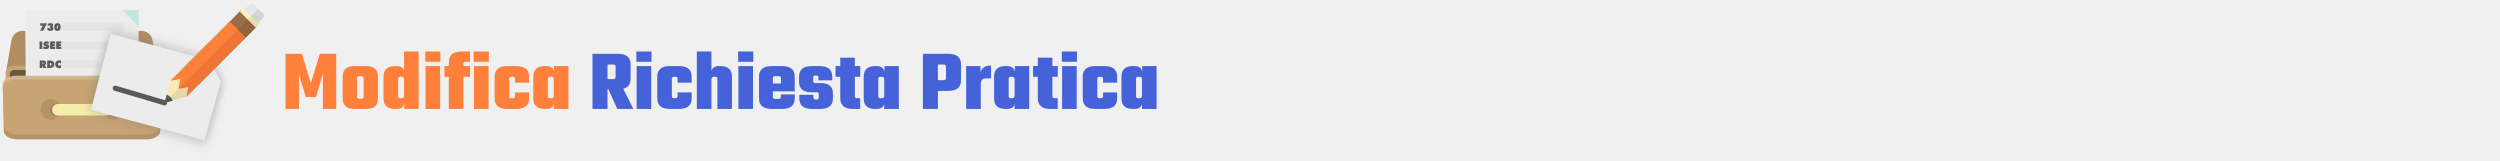
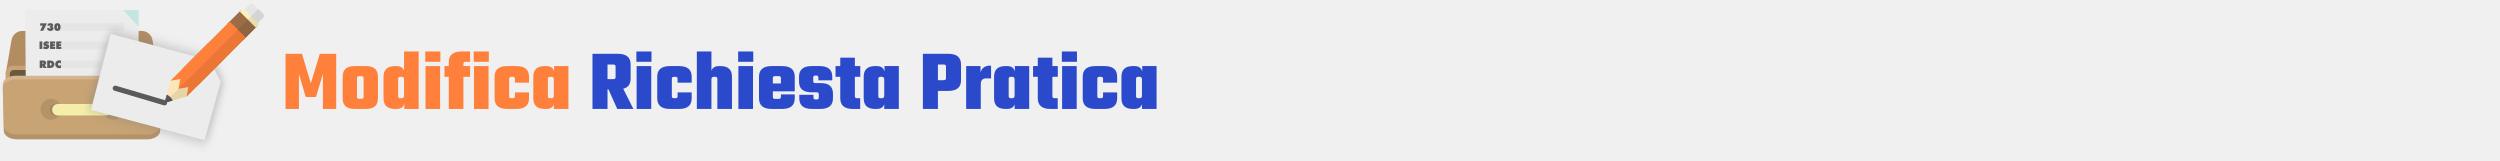
<svg xmlns="http://www.w3.org/2000/svg" width="748" height="48" viewBox="0 0 197.908 12.7" version="1.1" id="svg5" xml:space="preserve">
  <defs id="defs2">
    <filter style="color-interpolation-filters:sRGB" id="filter8120" x="-0.081" y="-0.12" width="1.163" height="1.239">
      <feGaussianBlur stdDeviation="13.145" id="feGaussianBlur8122" />
    </filter>
  </defs>
  <g id="layer1">
    <g id="g347" transform="matrix(0.04446936,0,0,0.04446936,6.382796,3.411107)">
      <path style="fill:#b28d61;stroke-width:0.551" d="m 138.34,55.078 -7.394,0.116 -15.519,0.192 -12.747,0.193 -83.645,1.387 v 0.192 l -7.394,-0.077 -7.394,0.077 v -0.192 l -1.81,-0.039 -100.243,-1.348 -12.747,-0.193 -15.52,-0.192 -7.394,-0.116 1.271,-7.355 2.619,-15.25 5.854,-33.928 0.693,-3.928 c 1.617,-9.397 9.743,-16.252 19.293,-16.252 h 212.347 c 9.551,0 17.677,6.855 19.294,16.252 l 0.693,3.928 5.854,33.928 2.619,15.25 z" id="path301" />
      <path style="fill:#c8a373;stroke-width:0.551" d="m 138.34,53.191 v 50.603 c 0,7.009 -5.7,12.709 -12.708,12.709 h -246.391 c -7.009,0 -12.708,-5.7 -12.708,-12.709 V 53.191 c 0,-1.964 0.462,-3.813 1.271,-5.469 2.002,-4.275 6.392,-7.24 11.437,-7.24 h 246.39 c 5.045,0 9.435,2.965 11.437,7.24 l 0.039,0.039 c 0,0.039 0.039,0.077 0.039,0.116 0.192,0.385 0.346,0.77 0.462,1.155 0.116,0.269 0.192,0.501 0.269,0.77 0.077,0.269 0.154,0.539 0.192,0.847 0.077,0.385 0.154,0.809 0.192,1.232 0.04,0.424 0.078,0.886 0.078,1.309 z" id="path303" />
      <path style="fill:#6a573f;stroke-width:0.551" d="m 123.75,47.892 h -242.629 c -3.953,0 -7.186,3.234 -7.186,7.186 v 46.828 c 0,3.953 3.234,7.186 7.186,7.186 h 242.629 c 3.953,0 7.186,-3.234 7.186,-7.186 V 55.078 c 0,-3.953 -3.234,-7.186 -7.186,-7.186 z" id="path305" />
      <polygon style="fill:#ececec" points="438.178,180.15 438.038,193.573 437.969,207.554 437.899,212.098 437.829,223.912 437.689,242.438 74.311,242.438 74.172,223.912 74.102,212.098 74.032,207.554 73.962,193.573 73.822,180.15 72.983,67.39 72.494,0 388.684,0 439.087,54.248 439.017,67.39 " id="polygon307" transform="matrix(0.5508808,0,0,0.5508808,-138.5899,-58.75941)" />
      <polygon style="fill:#c4e5e1" points="439.506,0 439.437,7.55 439.087,54.248 388.684,0 " id="polygon309" transform="matrix(0.5508808,0,0,0.5508808,-138.5899,-58.75941)" />
      <polygon style="fill:#e5e5e4" points="120.593,41.886 391.004,41.886 390.864,67.521 120.733,67.521 " id="polygon311" transform="matrix(0.5508808,0,0,0.5508808,-138.5899,-58.75941)" />
      <polygon style="fill:#e5e5e4" points="120.921,101.713 390.676,101.713 390.537,127.224 121.061,127.224 " id="polygon313" transform="matrix(0.5508808,0,0,0.5508808,-138.5899,-58.75941)" />
      <polygon style="fill:#e5e5e4" points="121.253,162.393 313.934,162.393 313.874,187.777 121.393,187.777 " id="polygon315" transform="matrix(0.5508808,0,0,0.5508808,-138.5899,-58.75941)" />
      <path style="fill:#d4b58f;stroke-width:0.551" d="m 143.461,73.37 -0.116,4.929 -1.54,64.043 -0.192,7.279 c 0,8.395 -10.436,15.25 -23.183,15.25 h -231.987 c -12.747,0 -23.183,-6.855 -23.183,-15.25 l -0.193,-7.279 -1.54,-64.044 -0.116,-4.929 c 0,-3.581 1.925,-6.932 5.122,-9.551 2.002,-1.656 4.506,-3.003 7.394,-4.005 3.196,-1.117 6.817,-1.733 10.668,-1.733 h 235.684 c 3.851,0 7.471,0.616 10.667,1.733 2.888,1.002 5.391,2.349 7.394,4.005 v 0.039 c 1.002,0.809 1.887,1.695 2.619,2.657 0.231,0.308 0.462,0.616 0.654,0.924 0.231,0.347 0.462,0.732 0.654,1.117 0.116,0.192 0.193,0.385 0.269,0.577 0.116,0.231 0.231,0.501 0.308,0.732 0.077,0.231 0.154,0.462 0.192,0.655 0.154,0.424 0.231,0.886 0.308,1.309 0.077,0.5 0.116,1 0.116,1.54 z" id="path321" />
      <path style="fill:#c8a373;stroke-width:0.551" d="m 143.461,79.84 -1.502,62.502 -0.193,6.894 -0.154,6.739 c 0,0 0,0 0,0.039 v 0.077 c 0,0.501 -0.039,0.963 -0.116,1.425 -1.117,7.741 -11.052,13.864 -23.068,13.864 h -231.987 c -3.158,0 -6.162,-0.424 -8.896,-1.194 -7.74,-2.118 -13.363,-6.971 -14.172,-12.67 -0.077,-0.501 -0.116,-1.002 -0.116,-1.54 v -0.077 l -0.347,-13.556 -1.502,-62.502 c 0,-0.539 0.039,-1.04 0.116,-1.54 0.462,-3.004 2.272,-5.738 5.006,-8.01 2.002,-1.617 4.506,-3.004 7.394,-3.967 3.196,-1.117 6.817,-1.733 10.668,-1.733 h 235.684 c 3.851,0 7.471,0.616 10.667,1.733 2.888,0.963 5.391,2.349 7.394,3.967 2.734,2.272 4.544,5.006 5.006,8.01 0.076,0.5 0.115,1.04 0.115,1.54 z" id="path323" />
      <circle style="opacity:0.2;fill:#6a573f;stroke-width:0.551" cx="-52.765" cy="117.928" r="18.673" id="circle325" />
      <circle style="opacity:0.2;fill:#6a573f;stroke-width:0.551" cx="57.636" cy="117.928" r="18.673" id="circle327" />
      <path style="opacity:0.1;fill:#040000;stroke-width:0.551" d="m 49.641,128.906 h -94.411 c -5.62,0 -10.217,-4.598 -10.217,-10.217 v 0 c 0,-5.62 4.598,-10.217 10.217,-10.217 h 94.41 c 5.62,0 10.217,4.598 10.217,10.217 v 0 c 5.37e-4,5.62 -4.597,10.217 -10.217,10.217 z" id="path331" />
      <path style="fill:#f4eea8;stroke-width:0.551" d="m 45.313,128.906 h -85.756 c -5.62,0 -10.217,-4.598 -10.217,-10.217 v 0 c 0,-5.62 4.598,-10.217 10.217,-10.217 h 85.756 c 5.62,0 10.217,4.598 10.217,10.217 v 0 c -5.37e-4,5.62 -4.598,10.217 -10.218,10.217 z" id="path333" />
      <path style="opacity:0.1;fill:#ffffff;stroke-width:0.551" d="m 55.263,114.183 c -1.595,-2.457 -4.367,-4.089 -7.501,-4.089 h -88.268 c -4.924,0 -8.957,4.034 -8.957,8.967 v 2.504 c 0,1.057 0.186,2.077 0.529,3.023 -0.918,-1.41 -1.456,-3.078 -1.456,-4.878 v -2.504 c 0,-4.933 4.034,-8.967 8.957,-8.967 h 88.268 c 3.866,0 7.186,2.485 8.428,5.944 z" id="path335" />
      <path style="opacity:0.2;fill:#6a573f;stroke-width:0.551" d="m 141.959,142.342 -0.193,6.894 -0.154,6.739 c 0,0 0,0 0,0.039 v 0.077 c 0,0.501 -0.039,0.963 -0.116,1.425 -1.194,7.663 -11.129,13.71 -23.068,13.71 h -231.987 c -3.235,0 -6.316,-0.462 -9.127,-1.232 -7.548,-2.157 -13.055,-6.893 -13.941,-12.477 -0.077,-0.501 -0.116,-1.002 -0.116,-1.54 v -0.077 l -0.347,-13.556 h 0.231 l 0.116,4.968 c 0,8.395 10.436,15.25 23.183,15.25 h 231.987 c 12.747,0 23.183,-6.855 23.183,-15.25 l 0.116,-4.968 z" id="path341" />
      <g aria-label="730" id="text576" style="font-size:34.702px;font-family:Teko;-inkscape-font-specification:Teko;text-align:center;text-anchor:middle;fill:#595a59;stroke:#ffccaa;stroke-width:0;stroke-linecap:round;stroke-linejoin:round" transform="matrix(0.5372255,0,0,0.5372255,-99.83713,-55.90705)">
        <path d="M 51.603,63.133 60.414,46.172 H 51.806 V 38.564 H 74.054 L 61.634,63.133 Z" style="font-family:'Futura XBlk BT';-inkscape-font-specification:'Futura XBlk BT'" id="path11994" />
        <path d="m 83.983,47.764 h 0.373 q 1.135,0 1.711,-0.424 0.593,-0.441 0.593,-1.288 0,-0.644 -0.39,-1.051 -0.39,-0.407 -1,-0.407 -0.644,0 -0.983,0.457 -0.339,0.441 -0.339,1.288 h -8.184 q 0.068,-4.067 2.525,-6.168 2.474,-2.101 7.184,-2.101 4.202,0 6.744,1.932 2.559,1.915 2.559,5.015 0,1.898 -0.881,3.135 -0.881,1.237 -2.66,1.864 2.186,0.491 3.321,1.982 1.152,1.474 1.152,3.812 0,3.643 -2.779,5.812 -2.779,2.169 -7.489,2.169 -5.049,0 -7.913,-2.491 -2.847,-2.491 -2.847,-6.879 v -0.068 h 8.523 q 0.051,1.254 0.525,1.898 0.474,0.627 1.356,0.627 0.881,0 1.406,-0.542 0.542,-0.559 0.542,-1.457 0,-1.034 -0.627,-1.576 -0.627,-0.542 -1.796,-0.542 -0.254,0 -0.39,0.017 -0.136,0 -0.237,0 z" style="font-family:'Futura XBlk BT';-inkscape-font-specification:'Futura XBlk BT'" id="path11996" />
        <path d="m 106.925,50.916 q 0,2.677 0.474,3.931 0.491,1.237 1.525,1.237 1.034,0 1.508,-1.22 0.474,-1.237 0.474,-3.948 0,-2.694 -0.474,-3.931 -0.474,-1.237 -1.508,-1.237 -1.051,0 -1.525,1.22 -0.474,1.22 -0.474,3.948 z m -8.675,0 q 0,-5.981 2.847,-9.404 2.864,-3.44 7.828,-3.44 4.999,0 7.828,3.406 2.83,3.406 2.83,9.438 0,6.032 -2.83,9.455 -2.83,3.423 -7.828,3.423 -4.948,0 -7.811,-3.457 -2.864,-3.457 -2.864,-9.421 z" style="font-family:'Futura XBlk BT';-inkscape-font-specification:'Futura XBlk BT'" id="path11998" />
      </g>
      <g aria-label="ISEE" id="text630" style="font-size:34.702px;font-family:Teko;-inkscape-font-specification:Teko;text-align:center;text-anchor:middle;fill:#595a59;stroke:#ffccaa;stroke-width:0;stroke-linecap:round;stroke-linejoin:round" transform="matrix(0.5372255,0,0,0.5372255,-99.83713,-55.90705)">
        <path d="M 49.612,123.496 V 98.69 h 9.065 v 24.806 z" style="font-family:'Futura XBlk BT';-inkscape-font-specification:'Futura XBlk BT'" id="path12001" />
        <path d="m 61.235,121.378 2.847,-6.947 q 1.915,1.339 3.406,1.966 1.508,0.61 2.813,0.61 0.915,0 1.44,-0.339 0.525,-0.356 0.525,-0.949 0,-1.034 -2.626,-1.576 -0.847,-0.186 -1.322,-0.288 -2.779,-0.678 -4.253,-2.406 -1.474,-1.728 -1.474,-4.304 0,-3.999 2.864,-6.507 2.864,-2.508 7.506,-2.508 2.135,0 4.202,0.559 2.067,0.559 4.168,1.694 l -2.711,6.49 q -1.288,-0.949 -2.592,-1.44 -1.288,-0.508 -2.508,-0.508 -0.932,0 -1.44,0.322 -0.508,0.305 -0.508,0.864 0,1.051 3.711,1.847 0.593,0.136 0.915,0.203 2.559,0.576 4.033,2.355 1.474,1.779 1.474,4.304 0,4.117 -2.982,6.727 -2.965,2.609 -7.727,2.609 -2.44,0 -4.88,-0.695 -2.44,-0.695 -4.88,-2.084 z" style="font-family:'Futura XBlk BT';-inkscape-font-specification:'Futura XBlk BT'" id="path12003" />
        <path d="M 84.686,123.496 V 98.69 h 16.588 v 6.727 h -7.845 v 2.389 h 7.117 v 6.354 h -7.117 v 2.609 h 8.048 v 6.727 z" style="font-family:'Futura XBlk BT';-inkscape-font-specification:'Futura XBlk BT'" id="path12005" />
        <path d="M 105.087,123.496 V 98.69 h 16.588 v 6.727 h -7.845 v 2.389 h 7.117 v 6.354 h -7.117 v 2.609 h 8.048 v 6.727 z" style="font-family:'Futura XBlk BT';-inkscape-font-specification:'Futura XBlk BT'" id="path12007" />
      </g>
      <g aria-label="RDC" id="text736" style="font-size:34.702px;font-family:Teko;-inkscape-font-specification:Teko;text-align:center;text-anchor:middle;fill:#595a59;stroke:#ffccaa;stroke-width:0;stroke-linecap:round;stroke-linejoin:round" transform="matrix(0.5372255,0,0,0.5372255,-99.83713,-55.90705)">
        <path d="m 58.973,168.16 v 4.846 h 1.389 q 1.271,0 1.949,-0.61 0.695,-0.627 0.695,-1.779 0,-1.186 -0.695,-1.813 -0.678,-0.644 -1.949,-0.644 z m -8.743,18.418 v -24.806 h 11.217 q 4.88,0 7.455,2.152 2.576,2.152 2.576,6.202 0,2.643 -1.305,4.355 -1.288,1.711 -3.49,1.999 l 6.625,10.099 h -9.997 l -4.338,-8.184 v 8.184 z" style="font-family:'Futura XBlk BT';-inkscape-font-specification:'Futura XBlk BT'" id="path12010" />
        <path d="m 83.915,179.004 q 3.016,-0.017 4.405,-1.169 1.389,-1.169 1.389,-3.643 0,-2.423 -1.339,-3.609 -1.322,-1.186 -4.067,-1.186 h -0.39 z m -8.845,7.574 v -24.806 h 7.218 q 3.44,0 5.863,0.39 2.44,0.373 3.965,1.169 3.219,1.694 4.931,4.49 1.728,2.796 1.728,6.371 0,3.558 -1.711,6.337 -1.711,2.779 -4.948,4.49 -1.576,0.813 -3.999,1.186 -2.423,0.373 -6.49,0.373 z" style="font-family:'Futura XBlk BT';-inkscape-font-specification:'Futura XBlk BT'" id="path12012" />
        <path d="m 120.768,171.617 q -1.22,-1.169 -2.491,-1.745 -1.271,-0.576 -2.677,-0.576 -2.186,0 -3.524,1.356 -1.322,1.339 -1.322,3.575 0,2.186 1.271,3.49 1.271,1.305 3.406,1.305 1.288,0 2.609,-0.542 1.339,-0.559 2.914,-1.762 l -0.288,9.336 q -1.457,0.593 -2.914,0.881 -1.457,0.305 -2.914,0.305 -1.813,0 -3.49,-0.407 -1.677,-0.407 -3.033,-1.152 -3.287,-1.898 -4.982,-4.795 -1.677,-2.897 -1.677,-6.659 0,-2.779 0.949,-5.151 0.966,-2.372 2.796,-4.185 1.847,-1.83 4.27,-2.762 2.44,-0.949 5.27,-0.949 1.508,0 2.965,0.322 1.474,0.305 2.864,0.932 z" style="font-family:'Futura XBlk BT';-inkscape-font-specification:'Futura XBlk BT'" id="path12014" />
      </g>
      <path id="polygon8070" style="opacity:0.37;fill:#808080;filter:url(#filter8120)" d="m 72.494,-10.529 c -3.51,3.535 -10.204,55.533 -10.041,77.996 0,6.51e-4 0.56,75.175 0.84,112.762 0,0.01 0.094,8.96 0.141,13.424 0.023,4.651 0.07,14.027 0.07,14.064 0.023,1.498 0.115,12.337 0.139,16.258 0,0.005 0.092,12.366 0.139,18.541 3.51,3.484 252.782,10.451 373.908,10.451 3.51,-3.484 10.622,-22.801 10.668,-28.977 0,-0.005 0.047,-7.858 0.07,-11.779 0.023,-1.498 0.07,-4.568 0.07,-4.605 0.023,-4.651 0.162,-22.882 0.209,-27.346 0,-0.01 0.56,-75.204 0.84,-112.791 0,-0.007 0.047,-8.783 0.07,-13.164 -0.939,-2.408 -36.419,-43.39 -53.221,-61.473 -2.571,-1.12 -218.506,-3.361 -323.902,-3.361 z" transform="matrix(0.5567801,0.1491888,-0.1491888,0.5567801,13.10587,-27.26362)" />
      <polygon style="fill:#ececec" points="439.087,54.248 439.017,67.39 438.178,180.15 438.038,193.573 437.969,207.554 437.899,212.098 437.829,223.912 437.689,242.438 74.311,242.438 74.172,223.912 74.102,212.098 74.032,207.554 73.962,193.573 73.822,180.15 72.983,67.39 72.494,0 388.684,0 " id="polygon8068" transform="matrix(0.5567801,0.1491888,-0.1491888,0.5567801,13.10587,-27.26362)" />
      <polygon style="fill:#fbe6b7" points="72.895,439.074 72.19,438.29 32.494,398.671 31.867,398.046 97.95,331.961 180.006,414.017 171.785,422.16 115.097,478.926 115.019,478.926 113.923,480.023 113.844,479.945 113.375,479.474 113.297,479.474 73.6,439.701 " id="polygon9409" transform="matrix(0.3457949,0,0,0.3457949,149.3643,-70.75725)" />
      <path style="fill:#ffffff;stroke-width:0.346" d="m 326.217,-47.371 c -0.217,0.947 -0.704,1.868 -1.435,2.599 l -12.427,12.427 -2.653,2.653 -1.435,1.435 c -2.166,2.166 -5.74,2.166 -7.933,0 l -8.204,-8.204 -8.231,-8.231 c -2.193,-2.193 -2.193,-5.766 0,-7.933 l 1.435,-1.435 2.653,-2.653 3.303,-3.303 9.097,-9.123 c 0.731,-0.731 1.652,-1.219 2.626,-1.435 1.841,-0.487 3.899,0 5.334,1.435 l 8.204,8.231 8.231,8.203 c 1.435,1.435 1.922,3.493 1.435,5.334 z" id="path9411" />
      <polygon style="fill:#9b6d46" points="471.351,111.085 477.145,116.88 404.72,189.306 363.692,148.276 322.664,107.248 395.089,34.823 " id="polygon9413" transform="matrix(0.3457949,0,0,0.3457949,149.3643,-70.75725)" />
      <polygon style="fill:#fbf3bd" points="480.903,101.533 486.697,107.248 477.145,116.88 469.472,124.473 463.678,118.757 393.21,48.29 387.416,42.498 404.641,25.271 " id="polygon9415" transform="matrix(0.3457949,0,0,0.3457949,149.3643,-70.75725)" />
      <polygon style="fill:#70a745" points="376.846,135.122 417.874,176.072 404.72,189.306 309.901,284.123 180.006,414.017 171.785,422.16 130.835,381.134 89.808,340.105 97.95,331.961 227.845,202.067 322.664,107.248 335.818,94.095 " id="polygon9417" transform="matrix(0.3457949,0,0,0.3457949,149.3643,-70.75725)" />
      <path style="fill:#fbe6b7;stroke-width:0.346" d="m 189.137,94.853 -0.379,0.109 -0.19,0.081 h -0.027 l -24.936,7.23 c -0.027,-0.054 -0.054,-0.082 -0.054,-0.136 -1.083,-2.085 -2.464,-4.061 -4.224,-5.821 -1.76,-1.76 -3.736,-3.167 -5.848,-4.224 -0.027,-0.026 -0.081,-0.026 -0.108,-0.054 l 7.229,-24.936 0.081,-0.243 0.109,-0.379 0.298,0.298 13.889,13.89 0.515,0.514 13.348,13.348 z" id="path9419" />
      <path style="fill:#595a59;stroke-width:0.346" d="m 163.768,102.082 -0.216,0.054 -0.027,0.027 -9.178,2.68 -4.982,1.435 1.435,-4.982 2.68,-9.206 0.081,-0.243 c 2.139,1.083 4.17,2.491 5.957,4.278 1.787,1.786 3.195,3.817 4.251,5.956 z" id="path9421" />
      <polygon style="fill:#70a745" points="115.097,478.926 113.766,480.258 113.844,479.945 113.923,479.239 114.158,477.987 122.457,431.087 75.557,439.387 73.6,439.701 71.955,440.012 71.877,440.012 72.19,438.29 72.504,436.333 80.803,389.432 33.903,397.732 32.728,397.968 31.945,398.124 31.789,398.124 97.95,331.961 227.845,202.067 309.901,284.123 180.006,414.017 " id="polygon9423" transform="matrix(0.3457949,0,0,0.3457949,149.3643,-70.75725)" />
      <polygon style="fill:#fbe6b7" points="72.895,439.074 72.19,438.29 32.494,398.671 31.867,398.046 97.95,331.961 180.006,414.017 171.785,422.16 115.097,478.926 115.019,478.926 113.923,480.023 113.844,479.945 113.375,479.474 113.297,479.474 73.6,439.701 " id="polygon9427" transform="matrix(0.3457949,0,0,0.3457949,149.3643,-70.75725)" />
      <path style="fill:#e6e6e6;stroke-width:0.346" d="m 326.217,-47.371 c -0.217,0.947 -0.704,1.868 -1.435,2.599 l -12.427,12.427 -2.653,2.653 -1.435,1.435 c -2.166,2.166 -5.74,2.166 -7.933,0 l -8.204,-8.204 -8.231,-8.231 c -2.193,-2.193 -2.193,-5.766 0,-7.933 l 1.435,-1.435 2.653,-2.653 3.303,-3.303 9.097,-9.123 c 0.731,-0.731 1.652,-1.219 2.626,-1.435 1.841,-0.487 3.899,0 5.334,1.435 l 8.204,8.231 8.231,8.203 c 1.435,1.435 1.922,3.493 1.435,5.334 z" id="path9429" />
      <polygon style="fill:#9b6d46" points="471.351,111.085 477.145,116.88 404.72,189.306 363.692,148.276 322.664,107.248 395.089,34.823 " id="polygon9431" transform="matrix(0.3457949,0,0,0.3457949,149.3643,-70.75725)" />
      <polygon style="fill:#fbf3bd" points="480.903,101.533 486.697,107.248 477.145,116.88 469.472,124.473 463.678,118.757 393.21,48.29 387.416,42.498 404.641,25.271 " id="polygon9433" transform="matrix(0.3457949,0,0,0.3457949,149.3643,-70.75725)" />
      <polygon style="fill:#ff803b;fill-opacity:1" points="376.846,135.122 417.874,176.072 404.72,189.306 309.901,284.123 180.006,414.017 171.785,422.16 130.835,381.134 89.808,340.105 97.95,331.961 227.845,202.067 322.664,107.248 335.818,94.095 " id="polygon9435" transform="matrix(0.3457949,0,0,0.3457949,149.3643,-70.75725)" />
      <path style="fill:#fbe6b7;stroke-width:0.346" d="m 189.137,94.853 -0.379,0.109 -0.19,0.081 h -0.027 l -24.936,7.23 c -0.027,-0.054 -0.054,-0.082 -0.054,-0.136 -1.083,-2.085 -2.464,-4.061 -4.224,-5.821 -1.76,-1.76 -3.736,-3.167 -5.848,-4.224 -0.027,-0.026 -0.081,-0.026 -0.108,-0.054 l 7.229,-24.936 0.081,-0.243 0.109,-0.379 0.298,0.298 13.889,13.89 0.515,0.514 13.348,13.348 z" id="path9437" />
      <path style="fill:#595a59;stroke-width:0.346" d="m 163.768,102.082 -0.216,0.054 -0.027,0.027 -9.178,2.68 -4.982,1.435 1.435,-4.982 2.68,-9.206 0.081,-0.243 c 2.139,1.083 4.17,2.491 5.957,4.278 1.787,1.786 3.195,3.817 4.251,5.956 z" id="path9439" />
      <polygon style="fill:#ff803b;fill-opacity:1" points="115.097,478.926 113.766,480.258 113.844,479.945 113.923,479.239 114.158,477.987 122.457,431.087 75.557,439.387 73.6,439.701 71.955,440.012 71.877,440.012 72.19,438.29 72.504,436.333 80.803,389.432 33.903,397.732 32.728,397.968 31.945,398.124 31.789,398.124 97.95,331.961 227.845,202.067 309.901,284.123 180.006,414.017 " id="polygon9441" transform="matrix(0.3457949,0,0,0.3457949,149.3643,-70.75725)" />
      <path style="opacity:0.08;fill:#040000;stroke-width:0.346" d="m 315.671,-35.657 9.103,-9.103 c 2.184,-2.184 2.183,-5.756 0,-7.94 l -8.217,-8.217 -167.186,167.186 14.165,-4.111 c 0.019,0.038 0.043,0.074 0.062,0.112 l 24.957,-7.242 0.169,0.169 -0.019,0.11 0.065,-0.065 20.01,-20.01 2.827,-2.827 44.928,-44.928 32.781,-32.781 4.558,-4.558 17.842,-17.842 2.633,-2.633 3.322,-3.322 z" id="path9445" />
      <path style="fill:#595a59;fill-opacity:1;stroke:#595a59;stroke-width:9.27;stroke-linecap:round;stroke-linejoin:round;stroke-dasharray:none;stroke-opacity:1" d="M 61.686,80.391 149.364,106.279" id="path11032" />
-       <g id="g14984" transform="translate(-173.0713,328.2001)">
-         <path d="m 561.69,-210.971 h -23.851 v -98.155 h 29.202 l 15.9,52.441 15.9,-52.441 h 29.202 v 98.155 h -23.698 v -62.379 l -12.231,41.127 h -18.347 l -12.078,-40.821 z" id="path14680" style="font-weight:bold;font-size:152.889px;font-family:Teko;-inkscape-font-specification:'Teko Bold';text-align:center;text-anchor:middle;fill:#ff803b;stroke-width:23.752;stroke-linecap:round;stroke-linejoin:round" />
-         <path d="m 676.815,-232.375 v -33.483 q 0,-3.364 -3.822,-3.364 h -4.128 q -3.822,0 -3.822,3.364 v 33.483 q 0,3.364 3.822,3.364 h 4.128 q 3.822,0 3.822,-3.364 z m -15.595,-54.887 h 19.417 q 11.62,0 16.665,4.892 5.045,4.892 5.045,14.066 v 38.375 q 0,9.173 -5.045,14.066 -5.045,4.892 -16.665,4.892 h -19.417 q -11.62,0 -16.665,-4.892 -5.045,-4.892 -5.045,-14.066 v -38.375 q 0,-9.173 5.045,-14.066 5.045,-4.892 16.665,-4.892 z" id="path14682" style="font-weight:bold;font-size:152.889px;font-family:Teko;-inkscape-font-specification:'Teko Bold';text-align:center;text-anchor:middle;fill:#ff803b;stroke-width:23.752;stroke-linecap:round;stroke-linejoin:round" />
-         <path d="m 742.099,-230.082 h 2.599 q 4.128,0 4.128,-4.587 v -28.896 q 0,-4.587 -4.128,-4.587 h -2.599 q -3.822,0 -3.822,3.364 v 31.342 q 0,3.364 3.822,3.364 z m 6.727,-83.172 h 25.991 v 102.283 h -25.532 v -9.785 q -2.14,9.785 -13.913,9.785 h -2.752 q -20.334,0 -20.334,-18.958 v -38.375 q 0,-18.958 20.334,-18.958 h 2.752 q 10.549,0 13.454,8.256 z" id="path14684" style="font-weight:bold;font-size:152.889px;font-family:Teko;-inkscape-font-specification:'Teko Bold';text-align:center;text-anchor:middle;fill:#ff803b;stroke-width:23.752;stroke-linecap:round;stroke-linejoin:round" />
-         <path d="m 813.039,-210.971 h -25.991 v -76.292 h 25.991 z m -26.45,-83.936 v -18.347 h 26.908 v 18.347 z" id="path14686" style="font-weight:bold;font-size:152.889px;font-family:Teko;-inkscape-font-specification:'Teko Bold';text-align:center;text-anchor:middle;fill:#ff803b;stroke-width:23.752;stroke-linecap:round;stroke-linejoin:round" />
-         <path d="m 866.398,-294.907 h -8.103 q -3.822,0 -3.822,3.364 v 4.281 h 11.925 v 19.111 H 854.472 v 57.18 h -25.991 v -57.18 h -7.797 v -19.111 h 7.797 v -7.033 q 0,-18.958 22.475,-18.958 h 15.442 z" id="path14688" style="font-weight:bold;font-size:152.889px;font-family:Teko;-inkscape-font-specification:'Teko Bold';text-align:center;text-anchor:middle;fill:#ff803b;stroke-width:23.752;stroke-linecap:round;stroke-linejoin:round" />
-         <path d="m 899.269,-210.971 h -25.991 v -76.292 h 25.991 z m -26.45,-83.936 v -18.347 h 26.908 v 18.347 z" id="path14690" style="font-weight:bold;font-size:152.889px;font-family:Teko;-inkscape-font-specification:'Teko Bold';text-align:center;text-anchor:middle;fill:#ff803b;stroke-width:23.752;stroke-linecap:round;stroke-linejoin:round" />
-         <path d="m 971.279,-257.755 h -25.074 v -7.033 q 0,-3.364 -3.822,-3.364 h -2.599 q -3.822,0 -3.822,3.364 v 31.342 q 0,3.364 3.822,3.364 h 2.599 q 3.822,0 3.822,-3.364 v -7.033 h 25.074 v 10.549 q 0,18.958 -22.475,18.958 h -16.359 q -22.475,0 -22.475,-18.958 v -38.375 q 0,-18.958 22.475,-18.958 h 16.359 q 22.475,0 22.475,18.958 z" id="path14692" style="font-weight:bold;font-size:152.889px;font-family:Teko;-inkscape-font-specification:'Teko Bold';text-align:center;text-anchor:middle;fill:#ff803b;stroke-width:23.752;stroke-linecap:round;stroke-linejoin:round" />
-         <path d="m 1008.737,-230.082 h 2.599 q 4.128,0 4.128,-4.587 v -28.896 q 0,-4.587 -4.128,-4.587 h -2.599 q -3.822,0 -3.822,3.364 v 31.342 q 0,3.364 3.822,3.364 z m 7.186,-57.18 h 25.532 v 76.292 h -25.991 v -8.256 q -2.905,8.256 -13.454,8.256 h -2.752 q -20.334,0 -20.334,-18.958 v -38.375 q 0,-18.958 20.334,-18.958 h 2.752 q 11.773,0 13.913,9.785 z" id="path14694" style="font-weight:bold;font-size:152.889px;font-family:Teko;-inkscape-font-specification:'Teko Bold';text-align:center;text-anchor:middle;fill:#ff803b;stroke-width:23.752;stroke-linecap:round;stroke-linejoin:round" />
-         <path d="m 1121.57,-290.014 h -10.549 v 25.991 h 10.549 q 3.822,0 3.822,-3.364 v -19.264 q 0,-3.364 -3.822,-3.364 z m -10.549,44.185 v 34.859 h -26.756 v -98.155 h 45.408 q 22.475,0 22.475,18.958 v 25.38 q 0,14.524 -13.149,17.888 l 18.041,35.929 h -28.743 l -15.595,-34.859 z" id="path14696" style="font-weight:bold;font-size:152.889px;font-family:Teko;-inkscape-font-specification:'Teko Bold';text-align:center;text-anchor:middle;fill:#4662d9;fill-opacity:1;stroke-width:23.752;stroke-linecap:round;stroke-linejoin:round" />
-         <path d="m 1188.841,-210.971 h -25.991 v -76.292 h 25.991 z m -26.45,-83.936 v -18.347 h 26.909 v 18.347 z" id="path14698" style="font-weight:bold;font-size:152.889px;font-family:Teko;-inkscape-font-specification:'Teko Bold';text-align:center;text-anchor:middle;fill:#4662d9;fill-opacity:1;stroke-width:23.752;stroke-linecap:round;stroke-linejoin:round" />
-         <path d="m 1260.851,-257.755 h -25.074 v -7.033 q 0,-3.364 -3.822,-3.364 h -2.599 q -3.822,0 -3.822,3.364 v 31.342 q 0,3.364 3.822,3.364 h 2.599 q 3.822,0 3.822,-3.364 v -7.033 h 25.074 v 10.549 q 0,18.958 -22.475,18.958 h -16.359 q -22.475,0 -22.475,-18.958 v -38.375 q 0,-18.958 22.475,-18.958 h 16.359 q 22.475,0 22.475,18.958 z" id="path14700" style="font-weight:bold;font-size:152.889px;font-family:Teko;-inkscape-font-specification:'Teko Bold';text-align:center;text-anchor:middle;fill:#4662d9;fill-opacity:1;stroke-width:23.752;stroke-linecap:round;stroke-linejoin:round" />
-         <path d="m 1309.47,-287.262 h 2.752 q 20.334,0 20.334,18.958 v 57.333 h -25.991 v -53.817 q 0,-3.364 -3.822,-3.364 h -2.599 q -4.128,0 -4.128,4.587 v 52.594 h -25.991 V -313.253 h 25.991 v 34.247 q 2.905,-8.256 13.454,-8.256 z" id="path14702" style="font-weight:bold;font-size:152.889px;font-family:Teko;-inkscape-font-specification:'Teko Bold';text-align:center;text-anchor:middle;fill:#4662d9;fill-opacity:1;stroke-width:23.752;stroke-linecap:round;stroke-linejoin:round" />
-         <path d="m 1370.014,-210.971 h -25.991 v -76.292 h 25.991 z m -26.45,-83.936 v -18.347 h 26.909 v 18.347 z" id="path14704" style="font-weight:bold;font-size:152.889px;font-family:Teko;-inkscape-font-specification:'Teko Bold';text-align:center;text-anchor:middle;fill:#4662d9;fill-opacity:1;stroke-width:23.752;stroke-linecap:round;stroke-linejoin:round" />
-         <path d="m 1405.331,-256.379 h 14.372 v -9.632 q 0,-3.364 -3.822,-3.364 h -6.727 q -3.822,0 -3.822,3.364 z m -2.14,-30.884 h 18.652 q 22.475,0 22.475,18.958 v 25.991 h -38.987 v 10.091 q 0,3.364 3.822,3.364 h 6.727 q 3.822,0 3.822,-3.669 v -4.281 h 24.615 v 6.88 q 0,18.958 -22.475,18.958 h -18.652 q -22.475,0 -22.475,-18.958 v -38.375 q 0,-18.958 22.475,-18.958 z" id="path14706" style="font-weight:bold;font-size:152.889px;font-family:Teko;-inkscape-font-specification:'Teko Bold';text-align:center;text-anchor:middle;fill:#4662d9;fill-opacity:1;stroke-width:23.752;stroke-linecap:round;stroke-linejoin:round" />
-         <path d="m 1487.127,-231.152 v -6.116 q 0,-3.364 -3.822,-3.364 h -9.326 q -22.016,0 -22.016,-18.805 v -8.868 q 0,-18.958 22.475,-18.958 h 14.219 q 22.475,0 22.475,18.958 v 6.421 h -24.768 v -5.198 q 0,-3.364 -3.822,-3.364 h -1.529 q -3.822,0 -3.822,3.364 v 6.727 q 0,3.364 3.822,3.364 h 9.326 q 11.772,0 16.818,4.892 5.198,4.74 5.198,13.76 v 8.409 q 0,18.958 -22.475,18.958 h -14.983 q -22.475,0 -22.475,-18.958 v -6.268 h 25.227 v 5.045 q 0,3.364 3.822,3.364 h 1.835 q 3.822,0 3.822,-3.364 z" id="path14708" style="font-weight:bold;font-size:152.889px;font-family:Teko;-inkscape-font-specification:'Teko Bold';text-align:center;text-anchor:middle;fill:#4662d9;fill-opacity:1;stroke-width:23.752;stroke-linecap:round;stroke-linejoin:round" />
-         <path d="m 1560.973,-268.151 h -9.632 v 34.706 q 0,3.364 3.822,3.364 h 5.657 v 19.111 h -12.996 q -22.475,0 -22.475,-18.958 v -38.222 h -8.409 v -19.111 h 8.409 v -14.983 h 25.991 v 14.983 h 9.632 z" id="path14710" style="font-weight:bold;font-size:152.889px;font-family:Teko;-inkscape-font-specification:'Teko Bold';text-align:center;text-anchor:middle;fill:#4662d9;fill-opacity:1;stroke-width:23.752;stroke-linecap:round;stroke-linejoin:round" />
-         <path d="m 1596.901,-230.082 h 2.599 q 4.128,0 4.128,-4.587 v -28.896 q 0,-4.587 -4.128,-4.587 h -2.599 q -3.822,0 -3.822,3.364 v 31.342 q 0,3.364 3.822,3.364 z m 7.186,-57.18 h 25.532 v 76.292 h -25.991 v -8.256 q -2.905,8.256 -13.454,8.256 h -2.752 q -20.334,0 -20.334,-18.958 v -38.375 q 0,-18.958 20.334,-18.958 h 2.752 q 11.773,0 13.913,9.785 z" id="path14712" style="font-weight:bold;font-size:152.889px;font-family:Teko;-inkscape-font-specification:'Teko Bold';text-align:center;text-anchor:middle;fill:#4662d9;fill-opacity:1;stroke-width:23.752;stroke-linecap:round;stroke-linejoin:round" />
-         <path d="m 1713.556,-265.552 v -21.099 q 0,-3.364 -3.822,-3.364 h -10.549 v 27.826 h 10.549 q 3.822,0 3.822,-3.364 z m -41.127,-43.573 h 45.408 q 22.475,0 22.475,18.958 v 28.132 q 0,18.958 -22.475,18.958 h -18.652 v 32.107 h -26.756 z" id="path14714" style="font-weight:bold;font-size:152.889px;font-family:Teko;-inkscape-font-specification:'Teko Bold';text-align:center;text-anchor:middle;fill:#4662d9;fill-opacity:1;stroke-width:23.752;stroke-linecap:round;stroke-linejoin:round" />
-         <path d="m 1791.529,-288.027 h 2.293 v 22.628 h -8.715 q -9.632,0 -9.632,10.396 v 44.032 h -25.991 v -76.292 h 25.532 v 11.772 q 1.223,-5.81 5.504,-9.173 4.281,-3.364 11.008,-3.364 z" id="path14716" style="font-weight:bold;font-size:152.889px;font-family:Teko;-inkscape-font-specification:'Teko Bold';text-align:center;text-anchor:middle;fill:#4662d9;fill-opacity:1;stroke-width:23.752;stroke-linecap:round;stroke-linejoin:round" />
-         <path d="m 1828.987,-230.082 h 2.599 q 4.128,0 4.128,-4.587 v -28.896 q 0,-4.587 -4.128,-4.587 h -2.599 q -3.822,0 -3.822,3.364 v 31.342 q 0,3.364 3.822,3.364 z m 7.186,-57.18 h 25.532 v 76.292 h -25.991 v -8.256 q -2.905,8.256 -13.454,8.256 h -2.752 q -20.334,0 -20.334,-18.958 v -38.375 q 0,-18.958 20.334,-18.958 h 2.752 q 11.773,0 13.913,9.785 z" id="path14718" style="font-weight:bold;font-size:152.889px;font-family:Teko;-inkscape-font-specification:'Teko Bold';text-align:center;text-anchor:middle;fill:#4662d9;fill-opacity:1;stroke-width:23.752;stroke-linecap:round;stroke-linejoin:round" />
-         <path d="m 1912.617,-268.151 h -9.632 v 34.706 q 0,3.364 3.822,3.364 h 5.657 v 19.111 h -12.996 q -22.475,0 -22.475,-18.958 v -38.222 h -8.409 v -19.111 h 8.409 v -14.983 h 25.991 v 14.983 h 9.632 z" id="path14720" style="font-weight:bold;font-size:152.889px;font-family:Teko;-inkscape-font-specification:'Teko Bold';text-align:center;text-anchor:middle;fill:#4662d9;fill-opacity:1;stroke-width:23.752;stroke-linecap:round;stroke-linejoin:round" />
-         <path d="m 1946.253,-210.971 h -25.991 v -76.292 h 25.991 z m -26.45,-83.936 v -18.347 h 26.909 v 18.347 z" id="path14722" style="font-weight:bold;font-size:152.889px;font-family:Teko;-inkscape-font-specification:'Teko Bold';text-align:center;text-anchor:middle;fill:#4662d9;fill-opacity:1;stroke-width:23.752;stroke-linecap:round;stroke-linejoin:round" />
-         <path d="m 2018.263,-257.755 h -25.074 v -7.033 q 0,-3.364 -3.822,-3.364 h -2.599 q -3.822,0 -3.822,3.364 v 31.342 q 0,3.364 3.822,3.364 h 2.599 q 3.822,0 3.822,-3.364 v -7.033 h 25.074 v 10.549 q 0,18.958 -22.475,18.958 h -16.359 q -22.475,0 -22.475,-18.958 v -38.375 q 0,-18.958 22.475,-18.958 h 16.359 q 22.475,0 22.475,18.958 z" id="path14724" style="font-weight:bold;font-size:152.889px;font-family:Teko;-inkscape-font-specification:'Teko Bold';text-align:center;text-anchor:middle;fill:#4662d9;fill-opacity:1;stroke-width:23.752;stroke-linecap:round;stroke-linejoin:round" />
-         <path d="m 2055.721,-230.082 h 2.599 q 4.128,0 4.128,-4.587 v -28.896 q 0,-4.587 -4.128,-4.587 h -2.599 q -3.822,0 -3.822,3.364 v 31.342 q 0,3.364 3.822,3.364 z m 7.186,-57.18 h 25.532 v 76.292 h -25.991 v -8.256 q -2.905,8.256 -13.454,8.256 h -2.752 q -20.334,0 -20.334,-18.958 v -38.375 q 0,-18.958 20.334,-18.958 h 2.752 q 11.773,0 13.913,9.785 z" id="path14726" style="font-weight:bold;font-size:152.889px;font-family:Teko;-inkscape-font-specification:'Teko Bold';text-align:center;text-anchor:middle;fill:#4662d9;fill-opacity:1;stroke-width:23.752;stroke-linecap:round;stroke-linejoin:round" />
-       </g>
+       <path d="M 388.618,117.229 H 364.768 V 19.075 h 29.202 l 15.9,52.441 15.9,-52.441 h 29.202 v 98.155 h -23.698 V 54.851 L 419.043,95.978 H 400.697 L 388.618,55.156 Z" id="path14680" style="font-weight:bold;font-size:152.889px;font-family:Teko;-inkscape-font-specification:'Teko Bold';text-align:center;text-anchor:middle;fill:#ff803b;stroke-width:23.752;stroke-linecap:round;stroke-linejoin:round" />
+       <path d="M 503.744,95.825 V 62.342 q 0,-3.364 -3.822,-3.364 h -4.128 q -3.822,0 -3.822,3.364 v 33.483 q 0,3.364 3.822,3.364 h 4.128 q 3.822,0 3.822,-3.364 z M 488.149,40.938 h 19.417 q 11.62,0 16.665,4.892 5.045,4.892 5.045,14.066 v 38.375 q 0,9.173 -5.045,14.066 -5.045,4.892 -16.665,4.892 h -19.417 q -11.62,0 -16.665,-4.892 -5.045,-4.892 -5.045,-14.066 V 59.896 q 0,-9.173 5.045,-14.066 5.045,-4.892 16.665,-4.892 z" id="path14682" style="font-weight:bold;font-size:152.889px;font-family:Teko;-inkscape-font-specification:'Teko Bold';text-align:center;text-anchor:middle;fill:#ff803b;stroke-width:23.752;stroke-linecap:round;stroke-linejoin:round" />
+       <path d="m 569.028,98.118 h 2.599 q 4.128,0 4.128,-4.587 V 64.636 q 0,-4.587 -4.128,-4.587 h -2.599 q -3.822,0 -3.822,3.364 v 31.342 q 0,3.364 3.822,3.364 z m 6.727,-83.172 h 25.991 v 102.283 h -25.532 v -9.785 q -2.14,9.785 -13.913,9.785 h -2.752 q -20.334,0 -20.334,-18.958 V 59.896 q 0,-18.958 20.334,-18.958 h 2.752 q 10.549,0 13.454,8.256 z" id="path14684" style="font-weight:bold;font-size:152.889px;font-family:Teko;-inkscape-font-specification:'Teko Bold';text-align:center;text-anchor:middle;fill:#ff803b;stroke-width:23.752;stroke-linecap:round;stroke-linejoin:round" />
+       <path d="M 639.968,117.229 H 613.977 V 40.938 h 25.991 z M 613.518,33.293 V 14.947 h 26.908 v 18.347 z" id="path14686" style="font-weight:bold;font-size:152.889px;font-family:Teko;-inkscape-font-specification:'Teko Bold';text-align:center;text-anchor:middle;fill:#ff803b;stroke-width:23.752;stroke-linecap:round;stroke-linejoin:round" />
+       <path d="m 693.326,33.293 h -8.103 q -3.822,0 -3.822,3.364 v 4.281 h 11.925 V 60.049 H 681.401 v 57.18 H 655.41 V 60.049 h -7.797 V 40.938 h 7.797 v -7.033 q 0,-18.958 22.475,-18.958 h 15.442 z" id="path14688" style="font-weight:bold;font-size:152.889px;font-family:Teko;-inkscape-font-specification:'Teko Bold';text-align:center;text-anchor:middle;fill:#ff803b;stroke-width:23.752;stroke-linecap:round;stroke-linejoin:round" />
+       <path d="M 726.197,117.229 H 700.206 V 40.938 h 25.991 z M 699.748,33.293 V 14.947 h 26.908 v 18.347 z" id="path14690" style="font-weight:bold;font-size:152.889px;font-family:Teko;-inkscape-font-specification:'Teko Bold';text-align:center;text-anchor:middle;fill:#ff803b;stroke-width:23.752;stroke-linecap:round;stroke-linejoin:round" />
+       <path d="m 798.208,70.445 h -25.074 v -7.033 q 0,-3.364 -3.822,-3.364 h -2.599 q -3.822,0 -3.822,3.364 v 31.342 q 0,3.364 3.822,3.364 h 2.599 q 3.822,0 3.822,-3.364 v -7.033 h 25.074 v 10.549 q 0,18.958 -22.475,18.958 h -16.359 q -22.475,0 -22.475,-18.958 V 59.896 q 0,-18.958 22.475,-18.958 h 16.359 q 22.475,0 22.475,18.958 z" id="path14692" style="font-weight:bold;font-size:152.889px;font-family:Teko;-inkscape-font-specification:'Teko Bold';text-align:center;text-anchor:middle;fill:#ff803b;stroke-width:23.752;stroke-linecap:round;stroke-linejoin:round" />
+       <path d="m 835.666,98.118 h 2.599 q 4.128,0 4.128,-4.587 V 64.636 q 0,-4.587 -4.128,-4.587 h -2.599 q -3.822,0 -3.822,3.364 v 31.342 q 0,3.364 3.822,3.364 z m 7.186,-57.18 h 25.532 v 76.292 h -25.991 v -8.256 q -2.905,8.256 -13.454,8.256 h -2.752 q -20.334,0 -20.334,-18.958 V 59.896 q 0,-18.958 20.334,-18.958 h 2.752 q 11.773,0 13.913,9.785 z" id="path14694" style="font-weight:bold;font-size:152.889px;font-family:Teko;-inkscape-font-specification:'Teko Bold';text-align:center;text-anchor:middle;fill:#ff803b;stroke-width:23.752;stroke-linecap:round;stroke-linejoin:round" />
+       <path d="m 948.498,38.186 h -10.549 v 25.991 h 10.549 q 3.822,0 3.822,-3.364 V 41.549 q 0,-3.364 -3.822,-3.364 z m -10.549,44.185 v 34.859 H 911.193 V 19.075 h 45.408 q 22.475,0 22.475,18.958 v 25.38 q 0,14.524 -13.149,17.888 l 18.041,35.929 H 955.225 L 939.631,82.371 Z" id="path14696" style="font-weight:bold;font-size:152.889px;font-family:Teko;-inkscape-font-specification:'Teko Bold';text-align:center;text-anchor:middle;fill:#2a49cb;fill-opacity:1;stroke-width:23.752;stroke-linecap:round;stroke-linejoin:round" />
+       <path d="M 1015.769,117.229 H 989.778 V 40.938 h 25.991 z M 989.32,33.293 V 14.947 h 26.909 v 18.347 z" id="path14698" style="font-weight:bold;font-size:152.889px;font-family:Teko;-inkscape-font-specification:'Teko Bold';text-align:center;text-anchor:middle;fill:#2a49cb;fill-opacity:1;stroke-width:23.752;stroke-linecap:round;stroke-linejoin:round" />
+       <path d="m 1087.78,70.445 h -25.074 v -7.033 q 0,-3.364 -3.822,-3.364 h -2.599 q -3.822,0 -3.822,3.364 v 31.342 q 0,3.364 3.822,3.364 h 2.599 q 3.822,0 3.822,-3.364 v -7.033 h 25.074 v 10.549 q 0,18.958 -22.475,18.958 h -16.359 q -22.475,0 -22.475,-18.958 V 59.896 q 0,-18.958 22.475,-18.958 h 16.359 q 22.475,0 22.475,18.958 z" id="path14700" style="font-weight:bold;font-size:152.889px;font-family:Teko;-inkscape-font-specification:'Teko Bold';text-align:center;text-anchor:middle;fill:#2a49cb;fill-opacity:1;stroke-width:23.752;stroke-linecap:round;stroke-linejoin:round" />
+       <path d="m 1136.399,40.938 h 2.752 q 20.334,0 20.334,18.958 v 57.333 H 1133.494 V 63.412 q 0,-3.364 -3.822,-3.364 h -2.599 q -4.128,0 -4.128,4.587 v 52.594 h -25.991 V 14.947 h 25.991 v 34.247 q 2.905,-8.256 13.454,-8.256 z" id="path14702" style="font-weight:bold;font-size:152.889px;font-family:Teko;-inkscape-font-specification:'Teko Bold';text-align:center;text-anchor:middle;fill:#2a49cb;fill-opacity:1;stroke-width:23.752;stroke-linecap:round;stroke-linejoin:round" />
+       <path d="m 1196.943,117.229 h -25.991 V 40.938 h 25.991 z M 1170.493,33.293 V 14.947 h 26.909 v 18.347 z" id="path14704" style="font-weight:bold;font-size:152.889px;font-family:Teko;-inkscape-font-specification:'Teko Bold';text-align:center;text-anchor:middle;fill:#2a49cb;fill-opacity:1;stroke-width:23.752;stroke-linecap:round;stroke-linejoin:round" />
+       <path d="m 1232.26,71.821 h 14.372 v -9.632 q 0,-3.364 -3.822,-3.364 h -6.727 q -3.822,0 -3.822,3.364 z m -2.14,-30.884 h 18.652 q 22.475,0 22.475,18.958 v 25.991 h -38.987 v 10.091 q 0,3.364 3.822,3.364 h 6.727 q 3.822,0 3.822,-3.669 v -4.281 h 24.615 v 6.88 q 0,18.958 -22.475,18.958 h -18.652 q -22.475,0 -22.475,-18.958 V 59.896 q 0,-18.958 22.475,-18.958 z" id="path14706" style="font-weight:bold;font-size:152.889px;font-family:Teko;-inkscape-font-specification:'Teko Bold';text-align:center;text-anchor:middle;fill:#2a49cb;fill-opacity:1;stroke-width:23.752;stroke-linecap:round;stroke-linejoin:round" />
+       <path d="m 1314.056,97.048 v -6.116 q 0,-3.364 -3.822,-3.364 h -9.326 q -22.016,0 -22.016,-18.805 v -8.868 q 0,-18.958 22.475,-18.958 h 14.219 q 22.475,0 22.475,18.958 v 6.421 h -24.768 v -5.198 q 0,-3.364 -3.822,-3.364 h -1.529 q -3.822,0 -3.822,3.364 v 6.727 q 0,3.364 3.822,3.364 h 9.326 q 11.772,0 16.818,4.892 5.198,4.74 5.198,13.76 v 8.409 q 0,18.958 -22.475,18.958 h -14.983 q -22.475,0 -22.475,-18.958 v -6.268 h 25.227 v 5.045 q 0,3.364 3.822,3.364 h 1.835 q 3.822,0 3.822,-3.364 z" id="path14708" style="font-weight:bold;font-size:152.889px;font-family:Teko;-inkscape-font-specification:'Teko Bold';text-align:center;text-anchor:middle;fill:#2a49cb;fill-opacity:1;stroke-width:23.752;stroke-linecap:round;stroke-linejoin:round" />
+       <path d="m 1387.901,60.049 h -9.632 v 34.706 q 0,3.364 3.822,3.364 h 5.657 v 19.111 h -12.996 q -22.475,0 -22.475,-18.958 V 60.049 h -8.409 V 40.938 h 8.409 V 25.955 h 25.991 v 14.983 h 9.632 z" id="path14710" style="font-weight:bold;font-size:152.889px;font-family:Teko;-inkscape-font-specification:'Teko Bold';text-align:center;text-anchor:middle;fill:#2a49cb;fill-opacity:1;stroke-width:23.752;stroke-linecap:round;stroke-linejoin:round" />
+       <path d="m 1423.83,98.118 h 2.599 q 4.128,0 4.128,-4.587 V 64.636 q 0,-4.587 -4.128,-4.587 h -2.599 q -3.822,0 -3.822,3.364 v 31.342 q 0,3.364 3.822,3.364 z m 7.186,-57.18 h 25.532 v 76.292 h -25.991 v -8.256 q -2.905,8.256 -13.454,8.256 h -2.752 q -20.334,0 -20.334,-18.958 V 59.896 q 0,-18.958 20.334,-18.958 h 2.752 q 11.773,0 13.913,9.785 z" id="path14712" style="font-weight:bold;font-size:152.889px;font-family:Teko;-inkscape-font-specification:'Teko Bold';text-align:center;text-anchor:middle;fill:#2a49cb;fill-opacity:1;stroke-width:23.752;stroke-linecap:round;stroke-linejoin:round" />
+       <path d="M 1540.485,62.648 V 41.549 q 0,-3.364 -3.822,-3.364 h -10.549 v 27.826 h 10.549 q 3.822,0 3.822,-3.364 z m -41.127,-43.573 h 45.408 q 22.475,0 22.475,18.958 v 28.132 q 0,18.958 -22.475,18.958 h -18.652 v 32.107 h -26.756 z" id="path14714" style="font-weight:bold;font-size:152.889px;font-family:Teko;-inkscape-font-specification:'Teko Bold';text-align:center;text-anchor:middle;fill:#2a49cb;fill-opacity:1;stroke-width:23.752;stroke-linecap:round;stroke-linejoin:round" />
+       <path d="m 1618.458,40.173 h 2.293 v 22.628 h -8.715 q -9.632,0 -9.632,10.396 v 44.032 h -25.991 V 40.938 h 25.532 v 11.772 q 1.223,-5.81 5.504,-9.173 4.281,-3.364 11.008,-3.364 z" id="path14716" style="font-weight:bold;font-size:152.889px;font-family:Teko;-inkscape-font-specification:'Teko Bold';text-align:center;text-anchor:middle;fill:#2a49cb;fill-opacity:1;stroke-width:23.752;stroke-linecap:round;stroke-linejoin:round" />
+       <path d="m 1655.916,98.118 h 2.599 q 4.128,0 4.128,-4.587 V 64.636 q 0,-4.587 -4.128,-4.587 h -2.599 q -3.822,0 -3.822,3.364 v 31.342 q 0,3.364 3.822,3.364 z m 7.186,-57.18 h 25.532 v 76.292 h -25.991 v -8.256 q -2.905,8.256 -13.454,8.256 h -2.752 q -20.334,0 -20.334,-18.958 V 59.896 q 0,-18.958 20.334,-18.958 h 2.752 q 11.773,0 13.913,9.785 z" id="path14718" style="font-weight:bold;font-size:152.889px;font-family:Teko;-inkscape-font-specification:'Teko Bold';text-align:center;text-anchor:middle;fill:#2a49cb;fill-opacity:1;stroke-width:23.752;stroke-linecap:round;stroke-linejoin:round" />
+       <path d="m 1739.546,60.049 h -9.632 v 34.706 q 0,3.364 3.822,3.364 h 5.657 v 19.111 h -12.996 q -22.475,0 -22.475,-18.958 V 60.049 h -8.409 V 40.938 h 8.409 V 25.955 h 25.991 v 14.983 h 9.632 z" id="path14720" style="font-weight:bold;font-size:152.889px;font-family:Teko;-inkscape-font-specification:'Teko Bold';text-align:center;text-anchor:middle;fill:#2a49cb;fill-opacity:1;stroke-width:23.752;stroke-linecap:round;stroke-linejoin:round" />
+       <path d="m 1773.181,117.229 h -25.991 V 40.938 h 25.991 z M 1746.732,33.293 V 14.947 h 26.909 v 18.347 z" id="path14722" style="font-weight:bold;font-size:152.889px;font-family:Teko;-inkscape-font-specification:'Teko Bold';text-align:center;text-anchor:middle;fill:#2a49cb;fill-opacity:1;stroke-width:23.752;stroke-linecap:round;stroke-linejoin:round" />
+       <path d="m 1845.192,70.445 h -25.074 v -7.033 q 0,-3.364 -3.822,-3.364 h -2.599 q -3.822,0 -3.822,3.364 v 31.342 q 0,3.364 3.822,3.364 h 2.599 q 3.822,0 3.822,-3.364 v -7.033 h 25.074 v 10.549 q 0,18.958 -22.475,18.958 h -16.359 q -22.475,0 -22.475,-18.958 V 59.896 q 0,-18.958 22.475,-18.958 h 16.359 q 22.475,0 22.475,18.958 z" id="path14724" style="font-weight:bold;font-size:152.889px;font-family:Teko;-inkscape-font-specification:'Teko Bold';text-align:center;text-anchor:middle;fill:#2a49cb;fill-opacity:1;stroke-width:23.752;stroke-linecap:round;stroke-linejoin:round" />
+       <path d="m 1882.65,98.118 h 2.599 q 4.128,0 4.128,-4.587 V 64.636 q 0,-4.587 -4.128,-4.587 h -2.599 q -3.822,0 -3.822,3.364 v 31.342 q 0,3.364 3.822,3.364 z m 7.186,-57.18 h 25.532 v 76.292 h -25.991 v -8.256 q -2.905,8.256 -13.454,8.256 h -2.752 q -20.334,0 -20.334,-18.958 V 59.896 q 0,-18.958 20.334,-18.958 h 2.752 q 11.773,0 13.913,9.785 z" id="path14726" style="font-weight:bold;font-size:152.889px;font-family:Teko;-inkscape-font-specification:'Teko Bold';text-align:center;text-anchor:middle;fill:#2a49cb;fill-opacity:1;stroke-width:23.752;stroke-linecap:round;stroke-linejoin:round" />
    </g>
  </g>
</svg>
